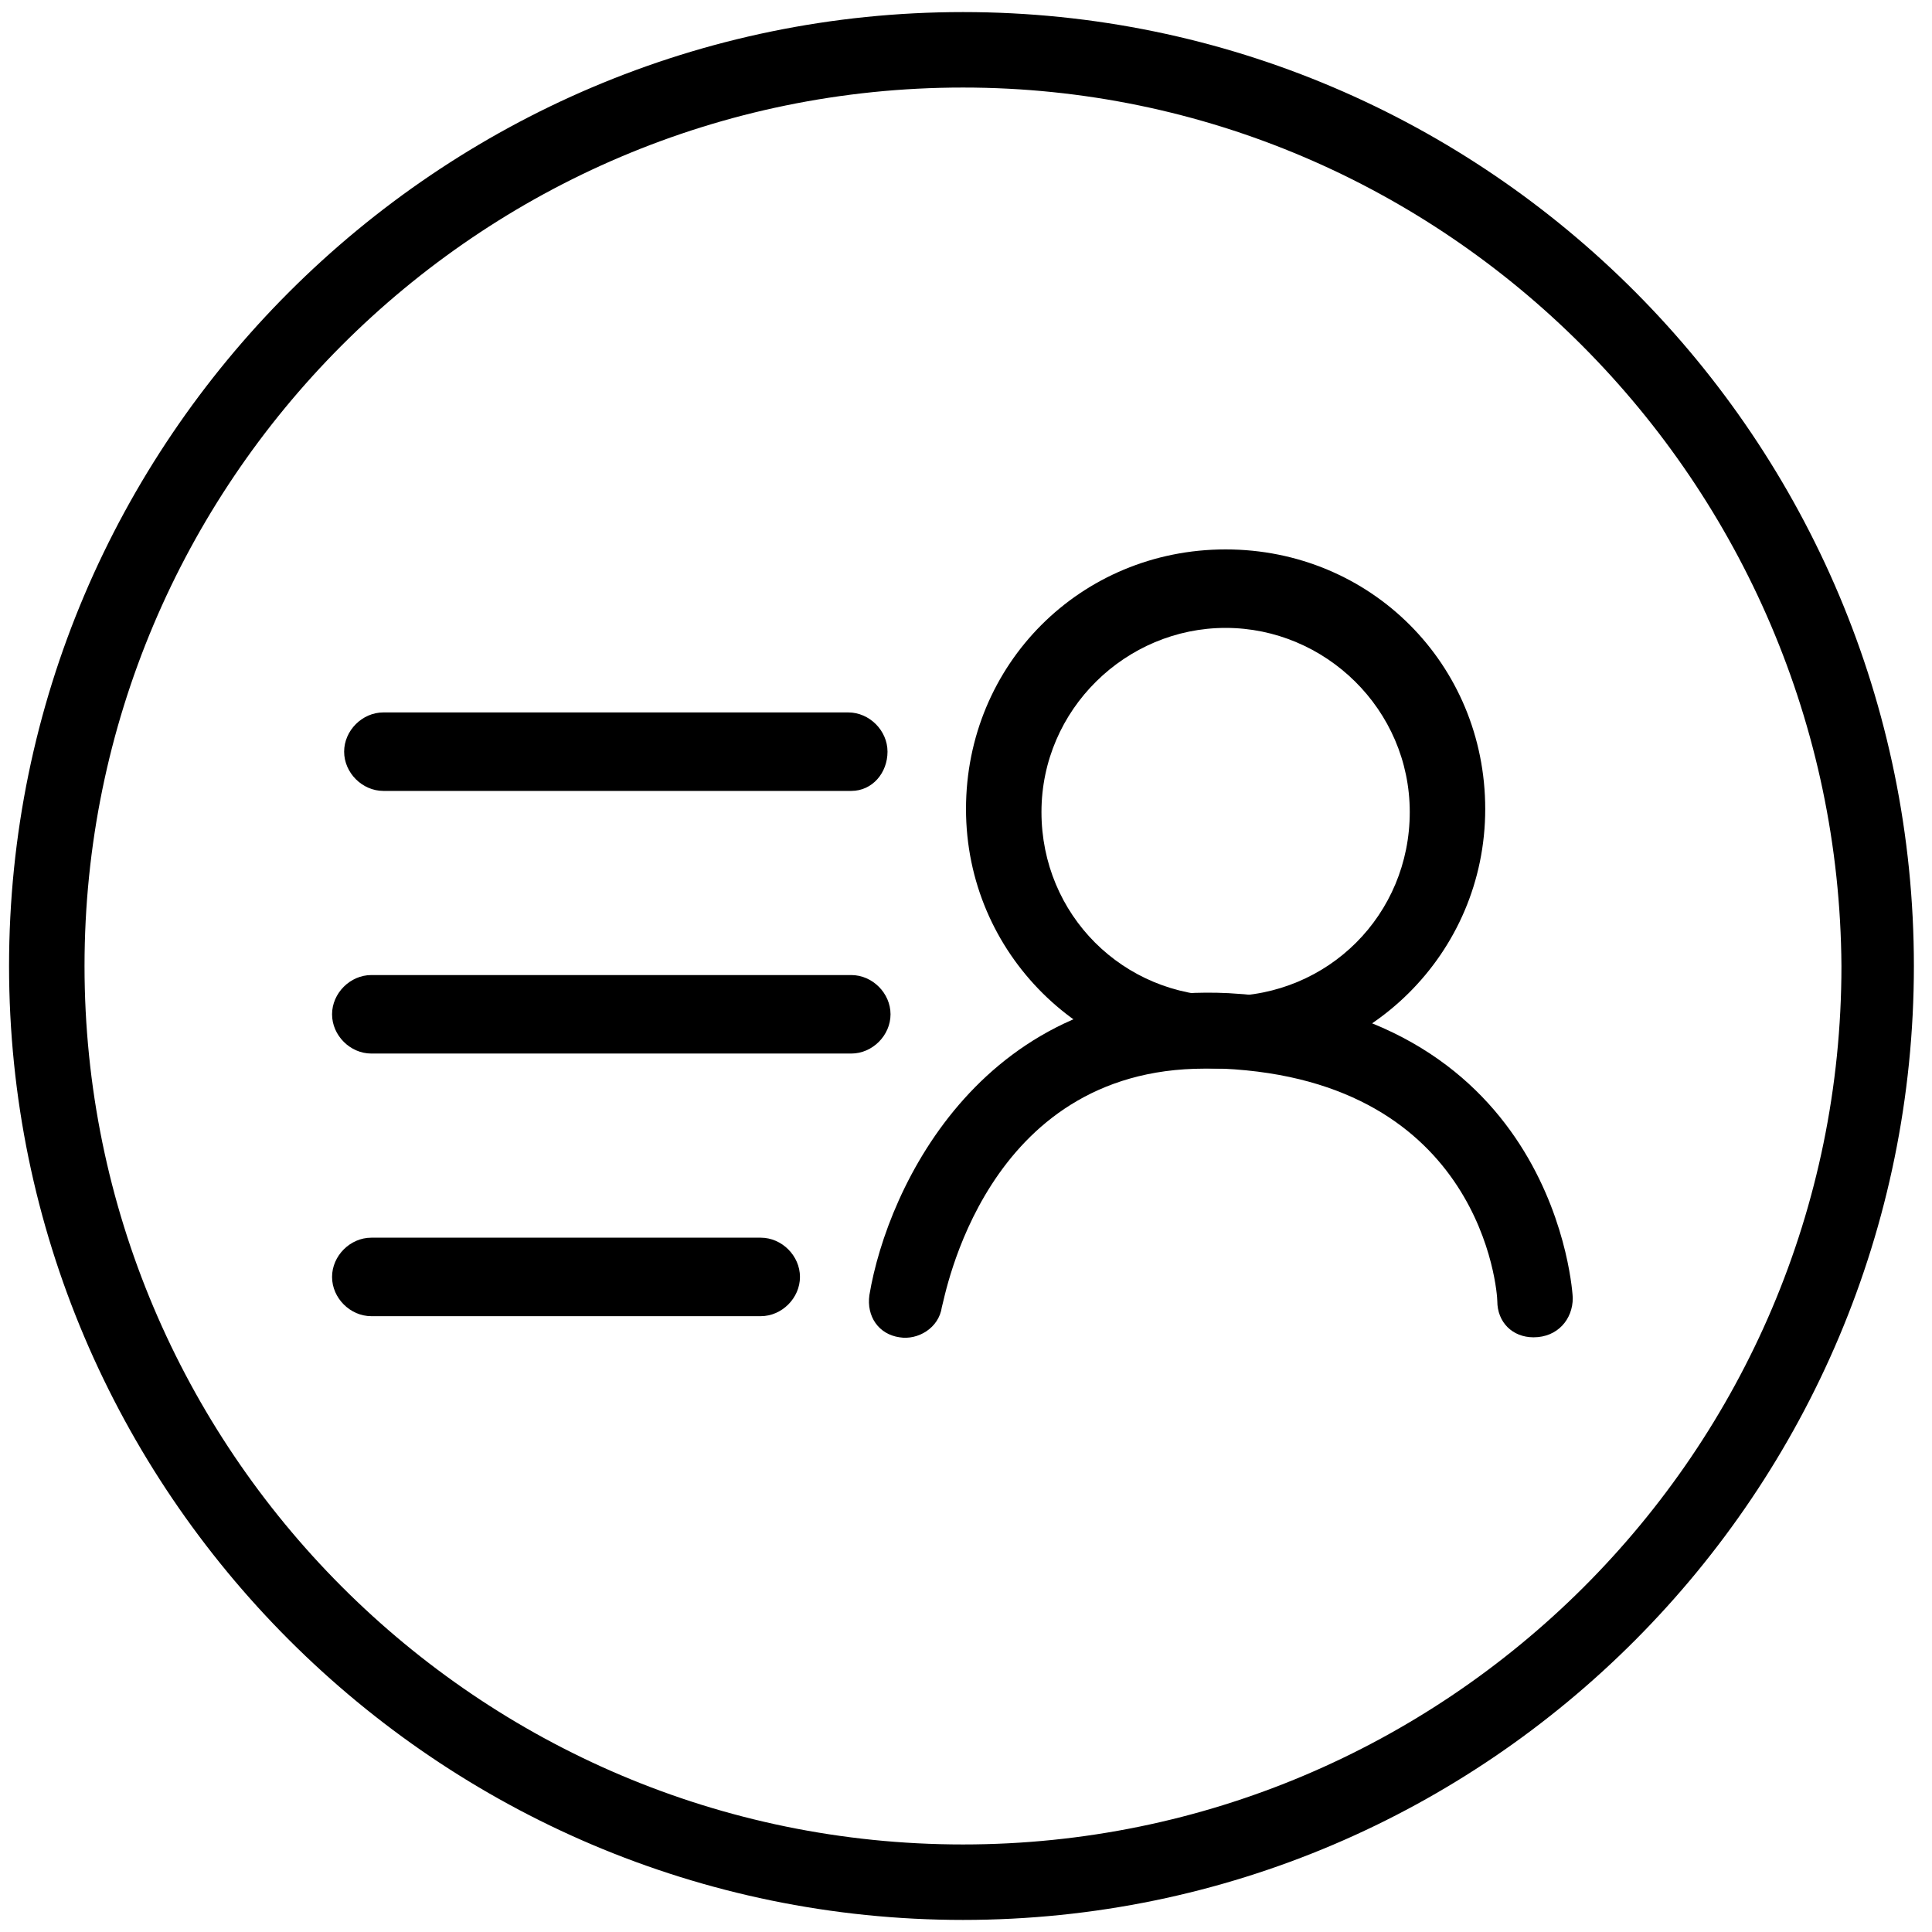
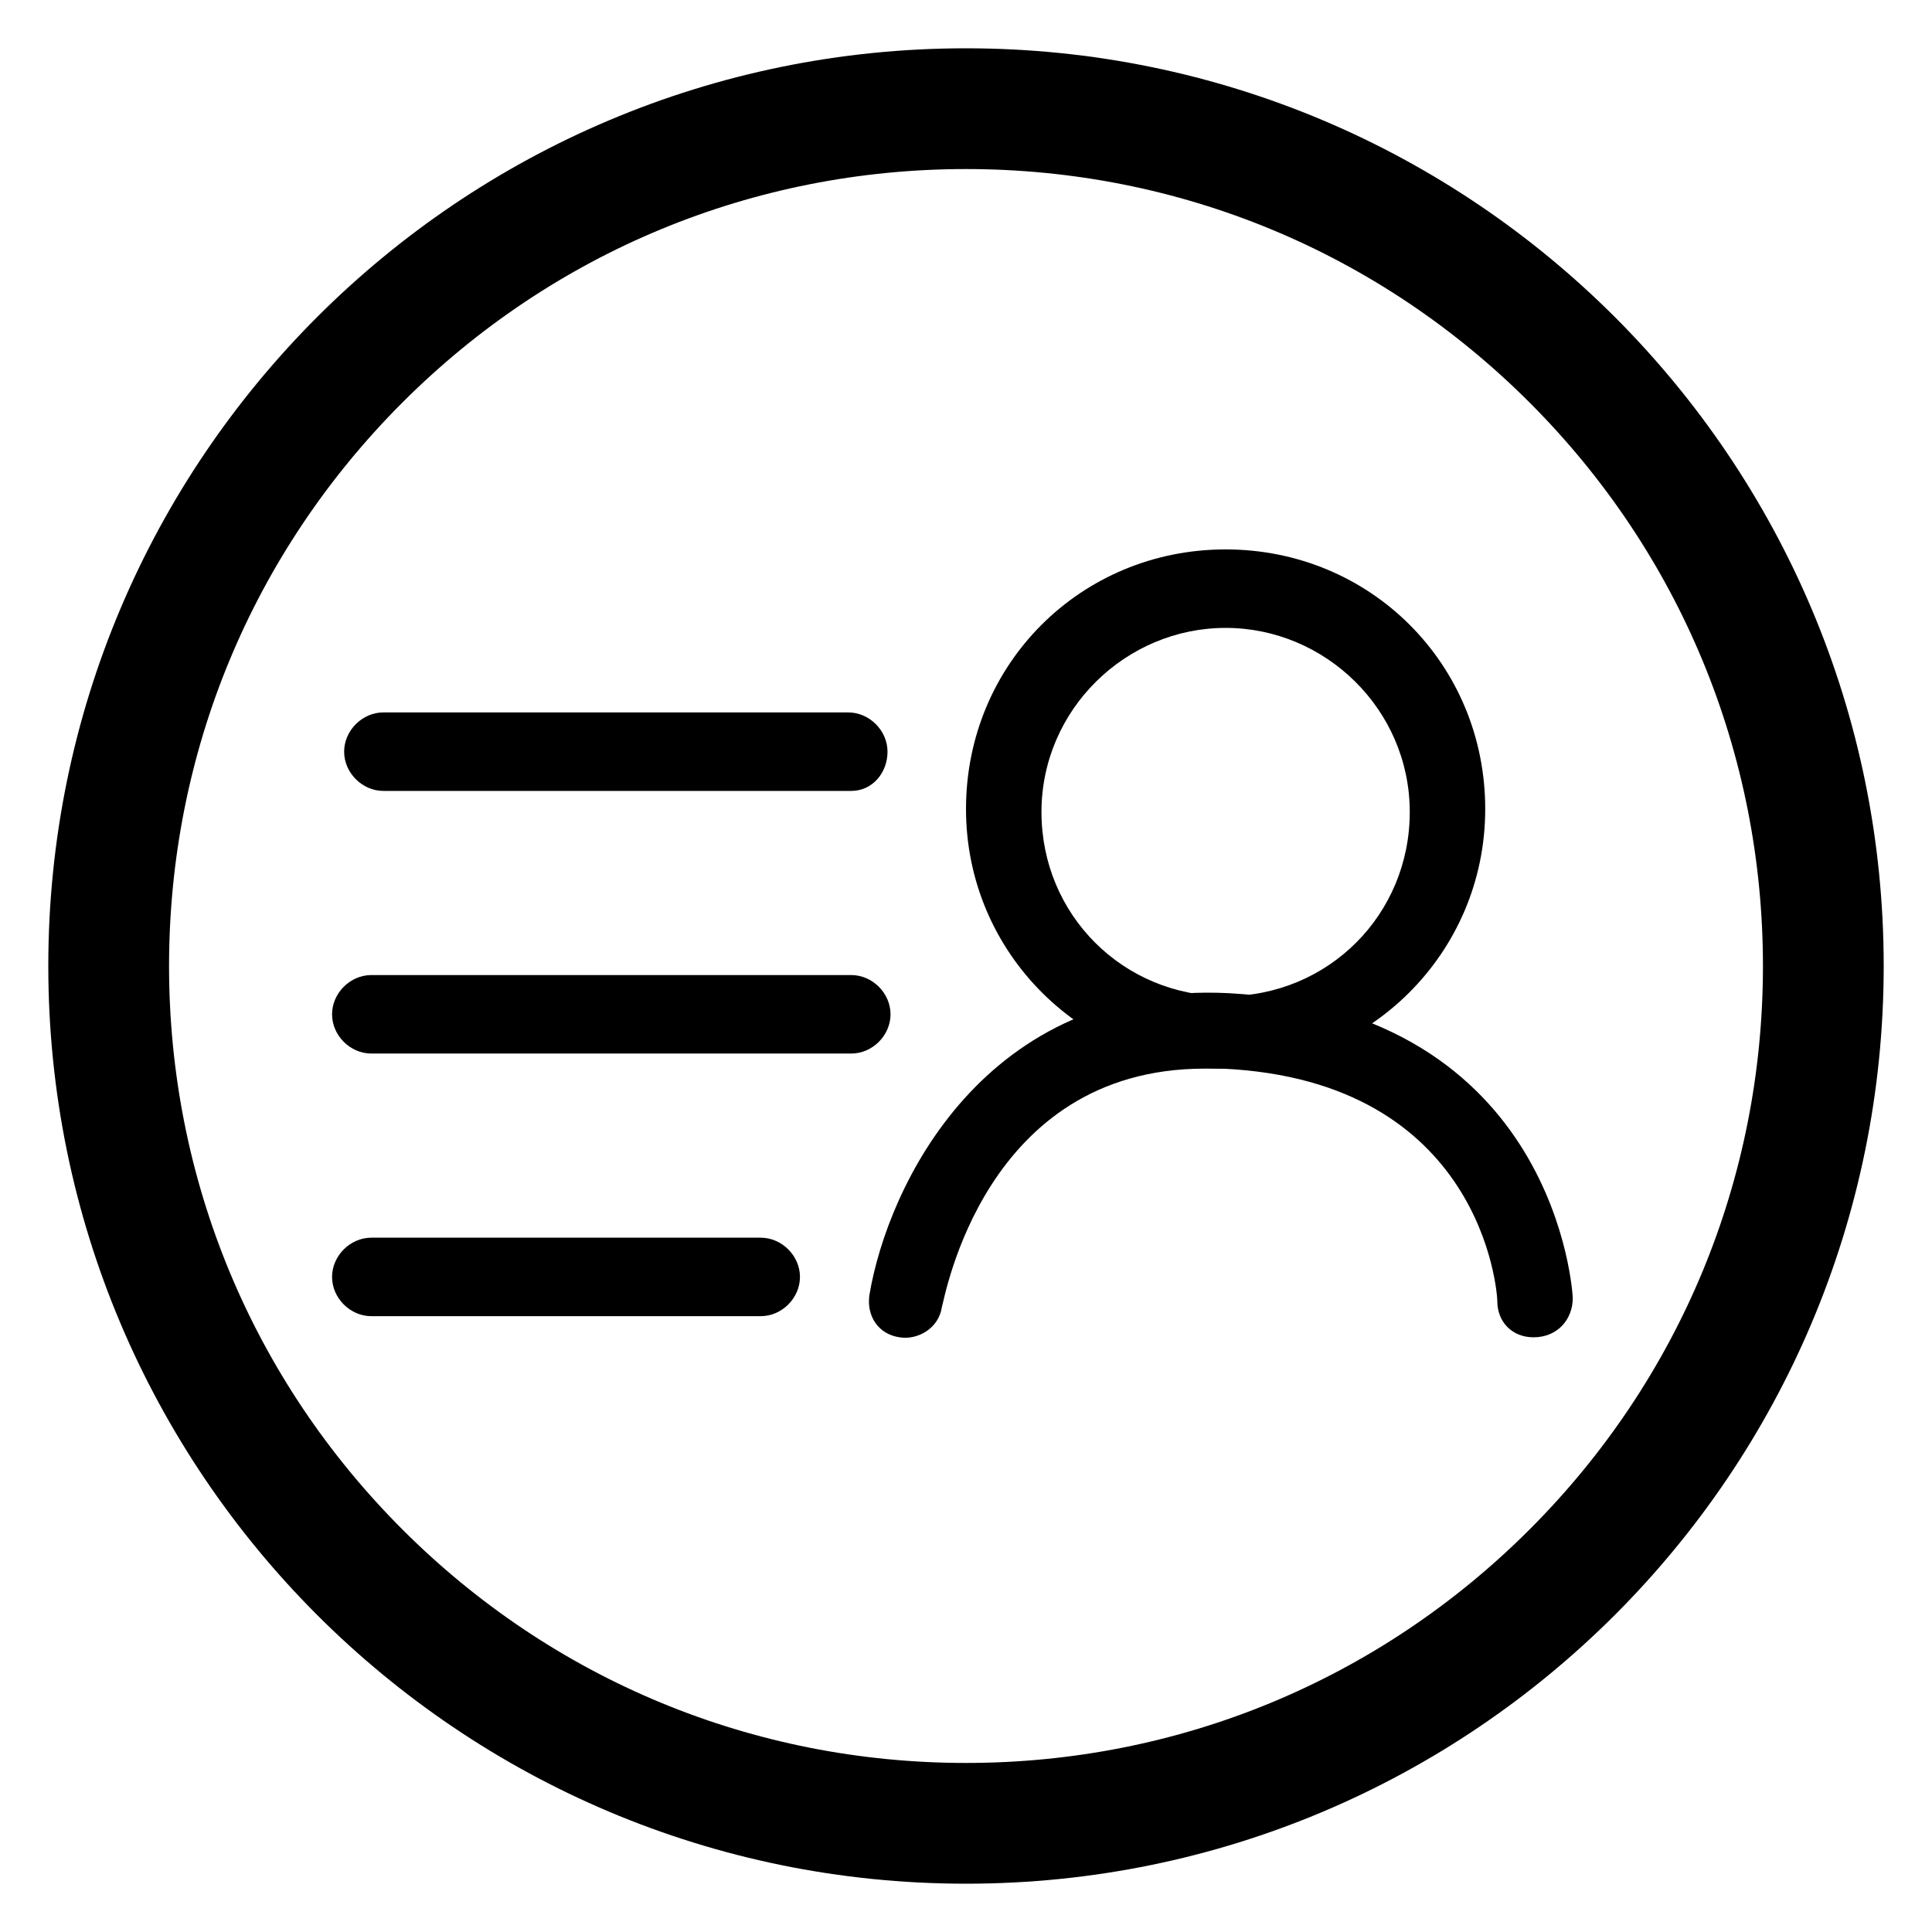
- <svg xmlns="http://www.w3.org/2000/svg" t="1535781753305" class="icon" style="" viewBox="0 0 1024 1024" version="1.1" p-id="11432" width="200" height="200">
+ <svg xmlns="http://www.w3.org/2000/svg" t="1556348030530" class="icon" style="" viewBox="0 0 1024 1024" version="1.1" p-id="17906" width="128" height="128">
  <defs>
    <style type="text/css" />
  </defs>
-   <path d="M510.4 1017.6C232 1017.6 4.8 790.4 4.8 512S232 6.4 510.4 6.4 1014.4 233.6 1014.4 512 788.8 1017.6 510.4 1017.6z m0-971.2C252.8 46.4 44.8 256 44.8 512s208 465.6 465.6 465.6c256 0 465.6-208 465.6-465.6-1.6-256-209.6-465.6-465.6-465.6z" fill="" p-id="11433" />
-   <path d="M451.2 419.2H203.2c-11.2 0-20.8-9.6-20.8-20.8s9.6-20.8 20.8-20.8h246.4c11.2 0 20.8 9.6 20.8 20.8s-8 20.8-19.2 20.8zM451.2 558.4H196.8c-11.2 0-20.8-9.6-20.8-20.8s9.6-20.8 20.8-20.8h254.4c11.2 0 20.8 9.6 20.8 20.8s-9.6 20.8-20.8 20.8zM403.2 697.6H196.8c-11.2 0-20.8-9.6-20.8-20.8s9.6-20.8 20.8-20.8h206.4c11.2 0 20.8 9.6 20.8 20.8s-9.6 20.8-20.8 20.8zM649.6 566.4c-75.2 0-137.6-60.8-137.6-137.6s60.8-137.6 137.6-137.6 137.6 60.8 137.6 137.6-62.4 137.6-137.6 137.6z m0-233.6c-52.8 0-97.6 43.2-97.6 97.6s43.2 97.6 97.6 97.6 97.6-43.2 97.6-97.6-44.8-97.6-97.6-97.6z" fill="" p-id="11434" />
-   <path d="M812.8 708.8c-11.2 0-19.2-8-19.2-19.2 0-4.8-8-116.8-145.6-123.2h-9.6c-116.8 0-137.6 121.6-139.2 126.4-1.6 11.2-12.8 17.6-22.4 16-11.2-1.6-17.6-11.2-16-22.4 9.6-57.6 60.8-166.4 190.4-160 174.4 9.6 182.4 160 182.4 161.6 0 11.2-8 20.8-20.8 20.8z" fill="" p-id="11435" />
+   <path d="M512 89.6c112.829 0 218.9 43.937 298.68 123.717C890.46 293.1 934.4 399.173 934.4 512c0 112.829-43.94 218.9-123.72 298.68S624.829 934.4 512 934.4c-112.827 0-218.903-43.94-298.683-123.72S89.6 624.829 89.6 512c0-112.827 43.937-218.9 123.717-298.683C293.1 133.537 399.173 89.6 512 89.6m0-64C243.366 25.6 25.6 243.369 25.6 512s217.766 486.4 486.4 486.4c268.631 0 486.4-217.769 486.4-486.4S780.631 25.6 512 25.6z" p-id="17909" />
+   <path d="M451.2 419.2H203.2c-11.2 0-20.8-9.6-20.8-20.8s9.6-20.8 20.8-20.8h246.4c11.2 0 20.8 9.6 20.8 20.8s-8 20.8-19.2 20.8zM451.2 558.4H196.8c-11.2 0-20.8-9.6-20.8-20.8s9.6-20.8 20.8-20.8h254.4c11.2 0 20.8 9.6 20.8 20.8s-9.6 20.8-20.8 20.8zM403.2 697.6H196.8c-11.2 0-20.8-9.6-20.8-20.8s9.6-20.8 20.8-20.8h206.4c11.2 0 20.8 9.6 20.8 20.8s-9.6 20.8-20.8 20.8zM649.6 566.4c-75.2 0-137.6-60.8-137.6-137.6s60.8-137.6 137.6-137.6 137.6 60.8 137.6 137.6-62.4 137.6-137.6 137.6z m0-233.6c-52.8 0-97.6 43.2-97.6 97.6s43.2 97.6 97.6 97.6 97.6-43.2 97.6-97.6-44.8-97.6-97.6-97.6z" fill="" p-id="17908" />
+   <path d="M812.8 708.8c-11.2 0-19.2-8-19.2-19.2 0-4.8-8-116.8-145.6-123.2h-9.6c-116.8 0-137.6 121.6-139.2 126.4-1.6 11.2-12.8 17.6-22.4 16-11.2-1.6-17.6-11.2-16-22.4 9.6-57.6 60.8-166.4 190.4-160 174.4 9.6 182.4 160 182.4 161.6 0 11.2-8 20.8-20.8 20.8z" fill="" p-id="17909" />
</svg>
